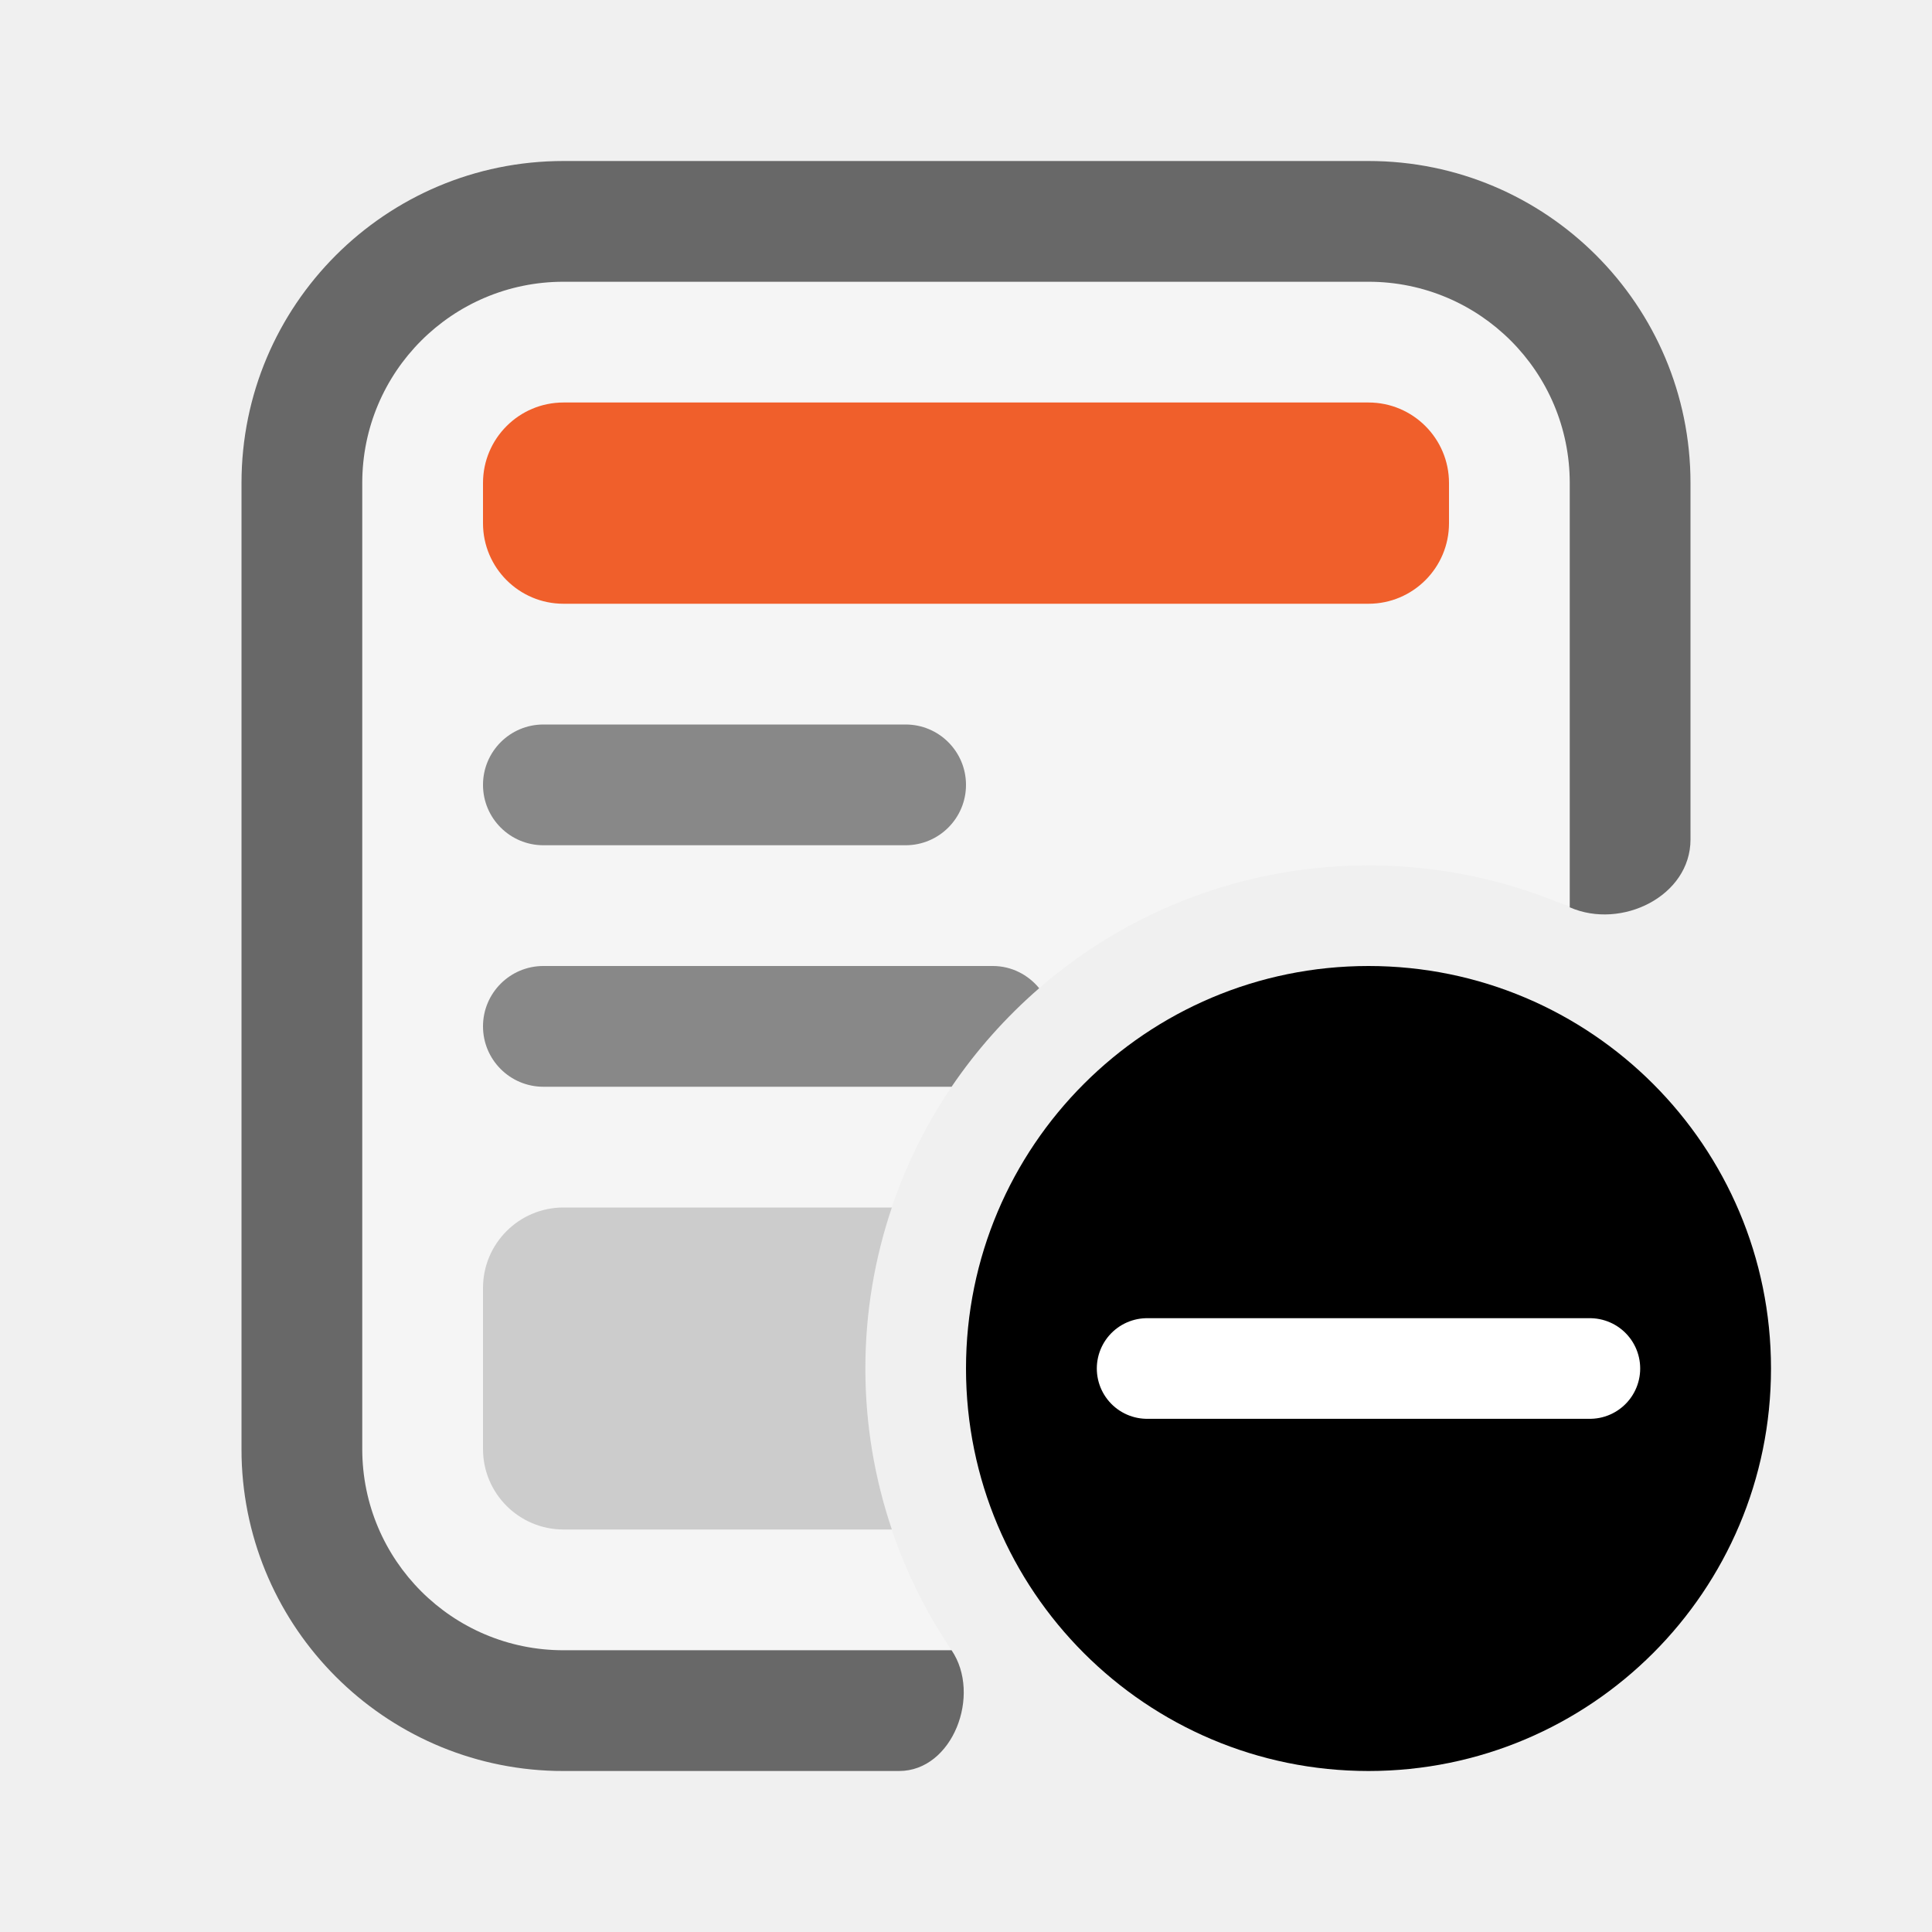
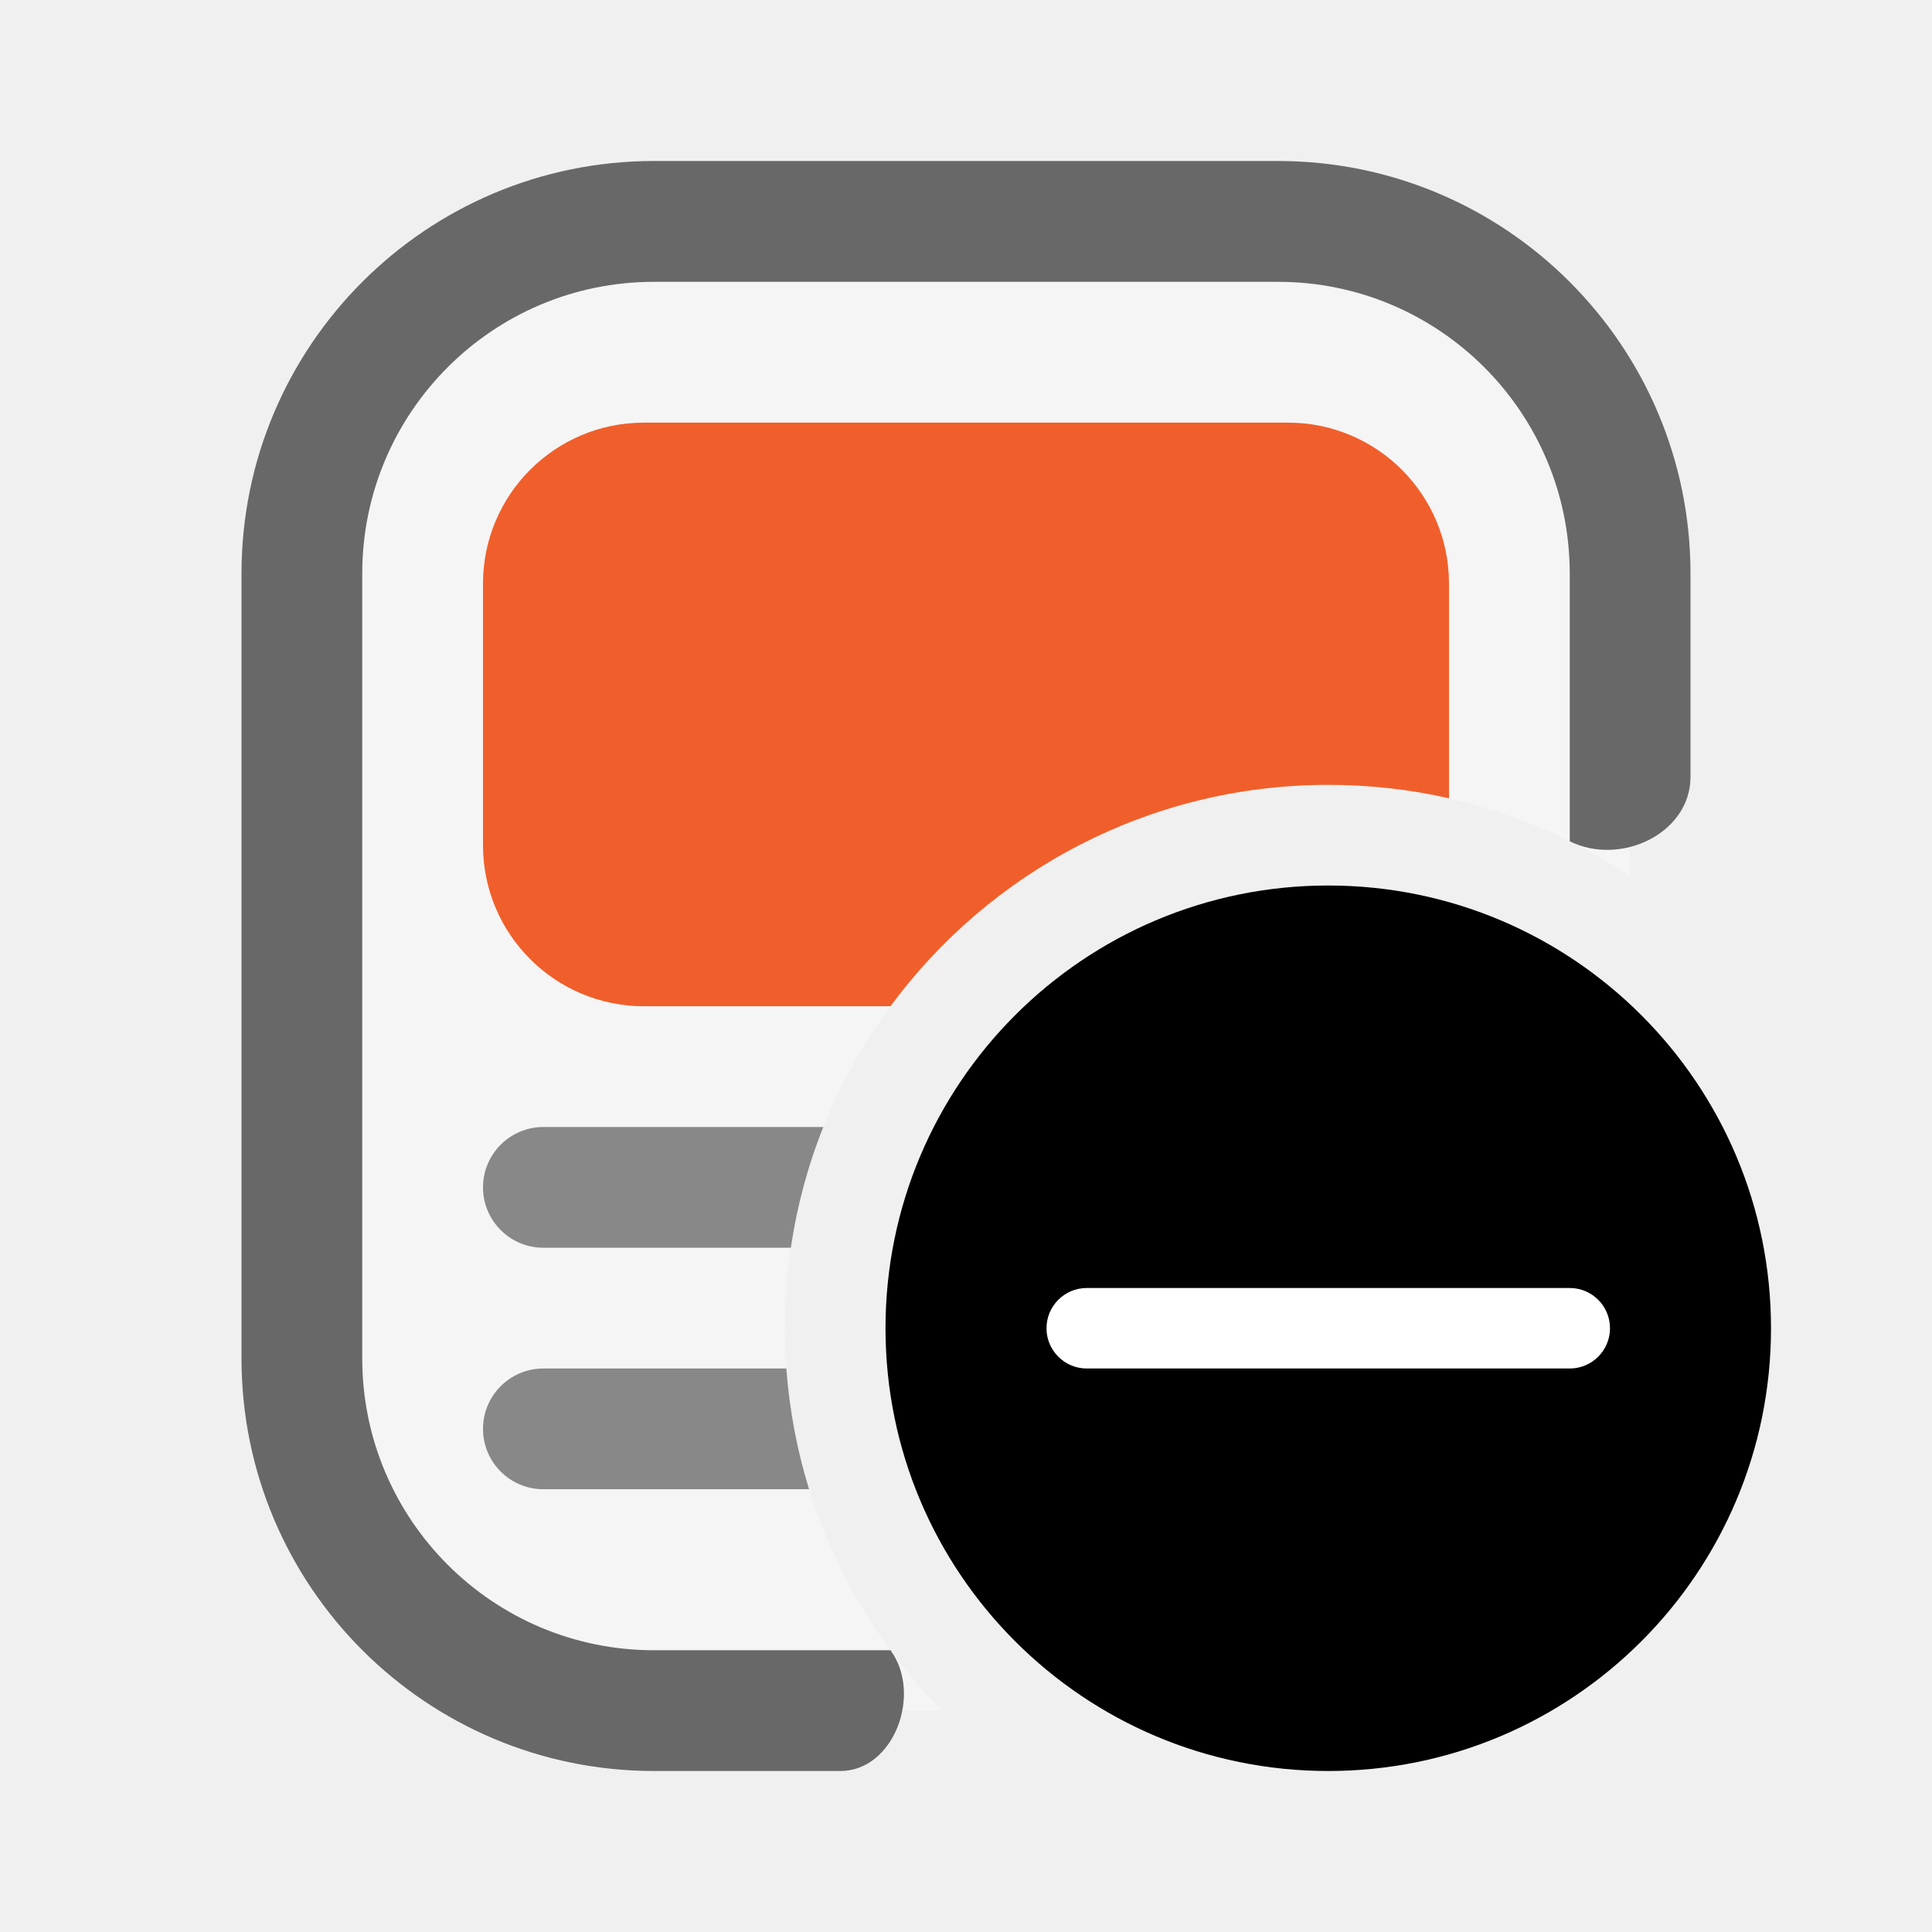
- <svg xmlns="http://www.w3.org/2000/svg" width="24" height="24" viewBox="0 0 24 24" fill="none">
-   <path d="M17 2C19.209 2 21 3.791 21 6V10.275C21 11.038 20.066 11.499 19.359 11.21C18.631 10.914 17.835 10.75 17 10.75C13.548 10.75 10.75 13.548 10.75 17C10.75 18.291 11.142 19.491 11.812 20.486C12.188 21.044 11.825 22 11.153 22H7C4.791 22 3 20.209 3 18V6C3 3.791 4.791 2 7 2H17Z" fill="#F5F5F5" />
-   <path d="M17 2C19.209 2 21 3.791 21 6V10.429C21 11.131 20.143 11.553 19.5 11.271V6C19.5 4.619 18.381 3.5 17 3.5H7C5.619 3.5 4.5 4.619 4.5 6V18C4.5 19.381 5.619 20.5 7 20.5H11.821C12.195 21.052 11.836 22 11.169 22H7L6.896 21.999C4.77 21.945 3.055 20.23 3.001 18.104L3 18V6C3 3.791 4.791 2 7 2H17Z" fill="#686868" />
-   <path d="M11.079 15C10.867 15.628 10.75 16.3 10.75 17C10.75 17.7 10.867 18.372 11.079 19H7C6.448 19 6 18.552 6 18V16C6 15.448 6.448 15 7 15H11.079Z" fill="#CCCCCC" />
-   <path d="M17 5C17.552 5 18 5.448 18 6V6.5C18 7.052 17.552 7.5 17 7.5H7C6.448 7.5 6 7.052 6 6.5V6C6 5.448 6.448 5 7 5H17Z" fill="#F05F2B" />
-   <path d="M12.333 12C12.566 12 12.772 12.109 12.909 12.276C12.496 12.635 12.129 13.046 11.821 13.5H6.75C6.336 13.5 6 13.164 6 12.75C6 12.336 6.336 12 6.75 12H12.333ZM11.25 9C11.664 9 12 9.336 12 9.75C12 10.164 11.664 10.5 11.25 10.5H6.75C6.336 10.5 6 10.164 6 9.75C6 9.336 6.336 9 6.75 9H11.25Z" fill="#888888" />
-   <circle cx="17" cy="17" r="5" fill="black" />
-   <path d="M14.25 17L19.75 17" stroke="white" stroke-width="1.25" stroke-linecap="round" />
+ <svg xmlns="http://www.w3.org/2000/svg" fill="none" viewBox="0 0 24 24">
+   <path fill="#F5F5F5" d="M15.875 2.75c2.416 0 4.375 1.959 4.375 4.375v3.762c-1.073-.718-2.362-1.137-3.75-1.137-3.728 0-6.75 3.022-6.75 6.75 0 1.852.746 3.53 1.954 4.75H8.125c-2.416 0-4.375-1.959-4.375-4.375v-9.75c0-2.416 1.959-4.375 4.375-4.375z" />
+   <path fill="#686868" d="M15.875 2C18.705 2 21 4.295 21 7.125v2.526c0 .703-.87 1.113-1.5.8V7.126c0-2.002-1.623-3.625-3.625-3.625h-7.75C6.123 3.5 4.5 5.123 4.5 7.125v9.75c0 2.002 1.623 3.625 3.625 3.625h2.937c.397.538.046 1.5-.623 1.5H8.125C5.295 22 3 19.706 3 16.875v-9.75C3 4.295 5.295 2 8.125 2z" />
+   <path fill="#888" d="M9.768 17q.059.779.283 1.5H6.75c-.414 0-.75-.336-.75-.75s.336-.75.75-.75zm.46-3q-.287.715-.404 1.5H6.75c-.414 0-.75-.336-.75-.75s.336-.75.75-.75z" />
+   <path fill="#F05F2B" d="M16 5.25c1.105 0 2 .895 2 2v2.667c-.482-.11-.985-.167-1.5-.167-2.23 0-4.209 1.082-5.438 2.75H8c-1.105 0-2-.895-2-2V7.25c0-1.105.895-2 2-2z" />
+   <path fill="#000" d="M22 16.5c0 3.038-2.462 5.5-5.5 5.5S11 19.538 11 16.5s2.462-5.5 5.5-5.5 5.5 2.462 5.5 5.5" />
+   <path fill="#fff" d="M19.5 16c.276 0 .5.224.5.5s-.224.5-.5.5h-6c-.276 0-.5-.224-.5-.5s.224-.5.5-.5z" />
</svg>
